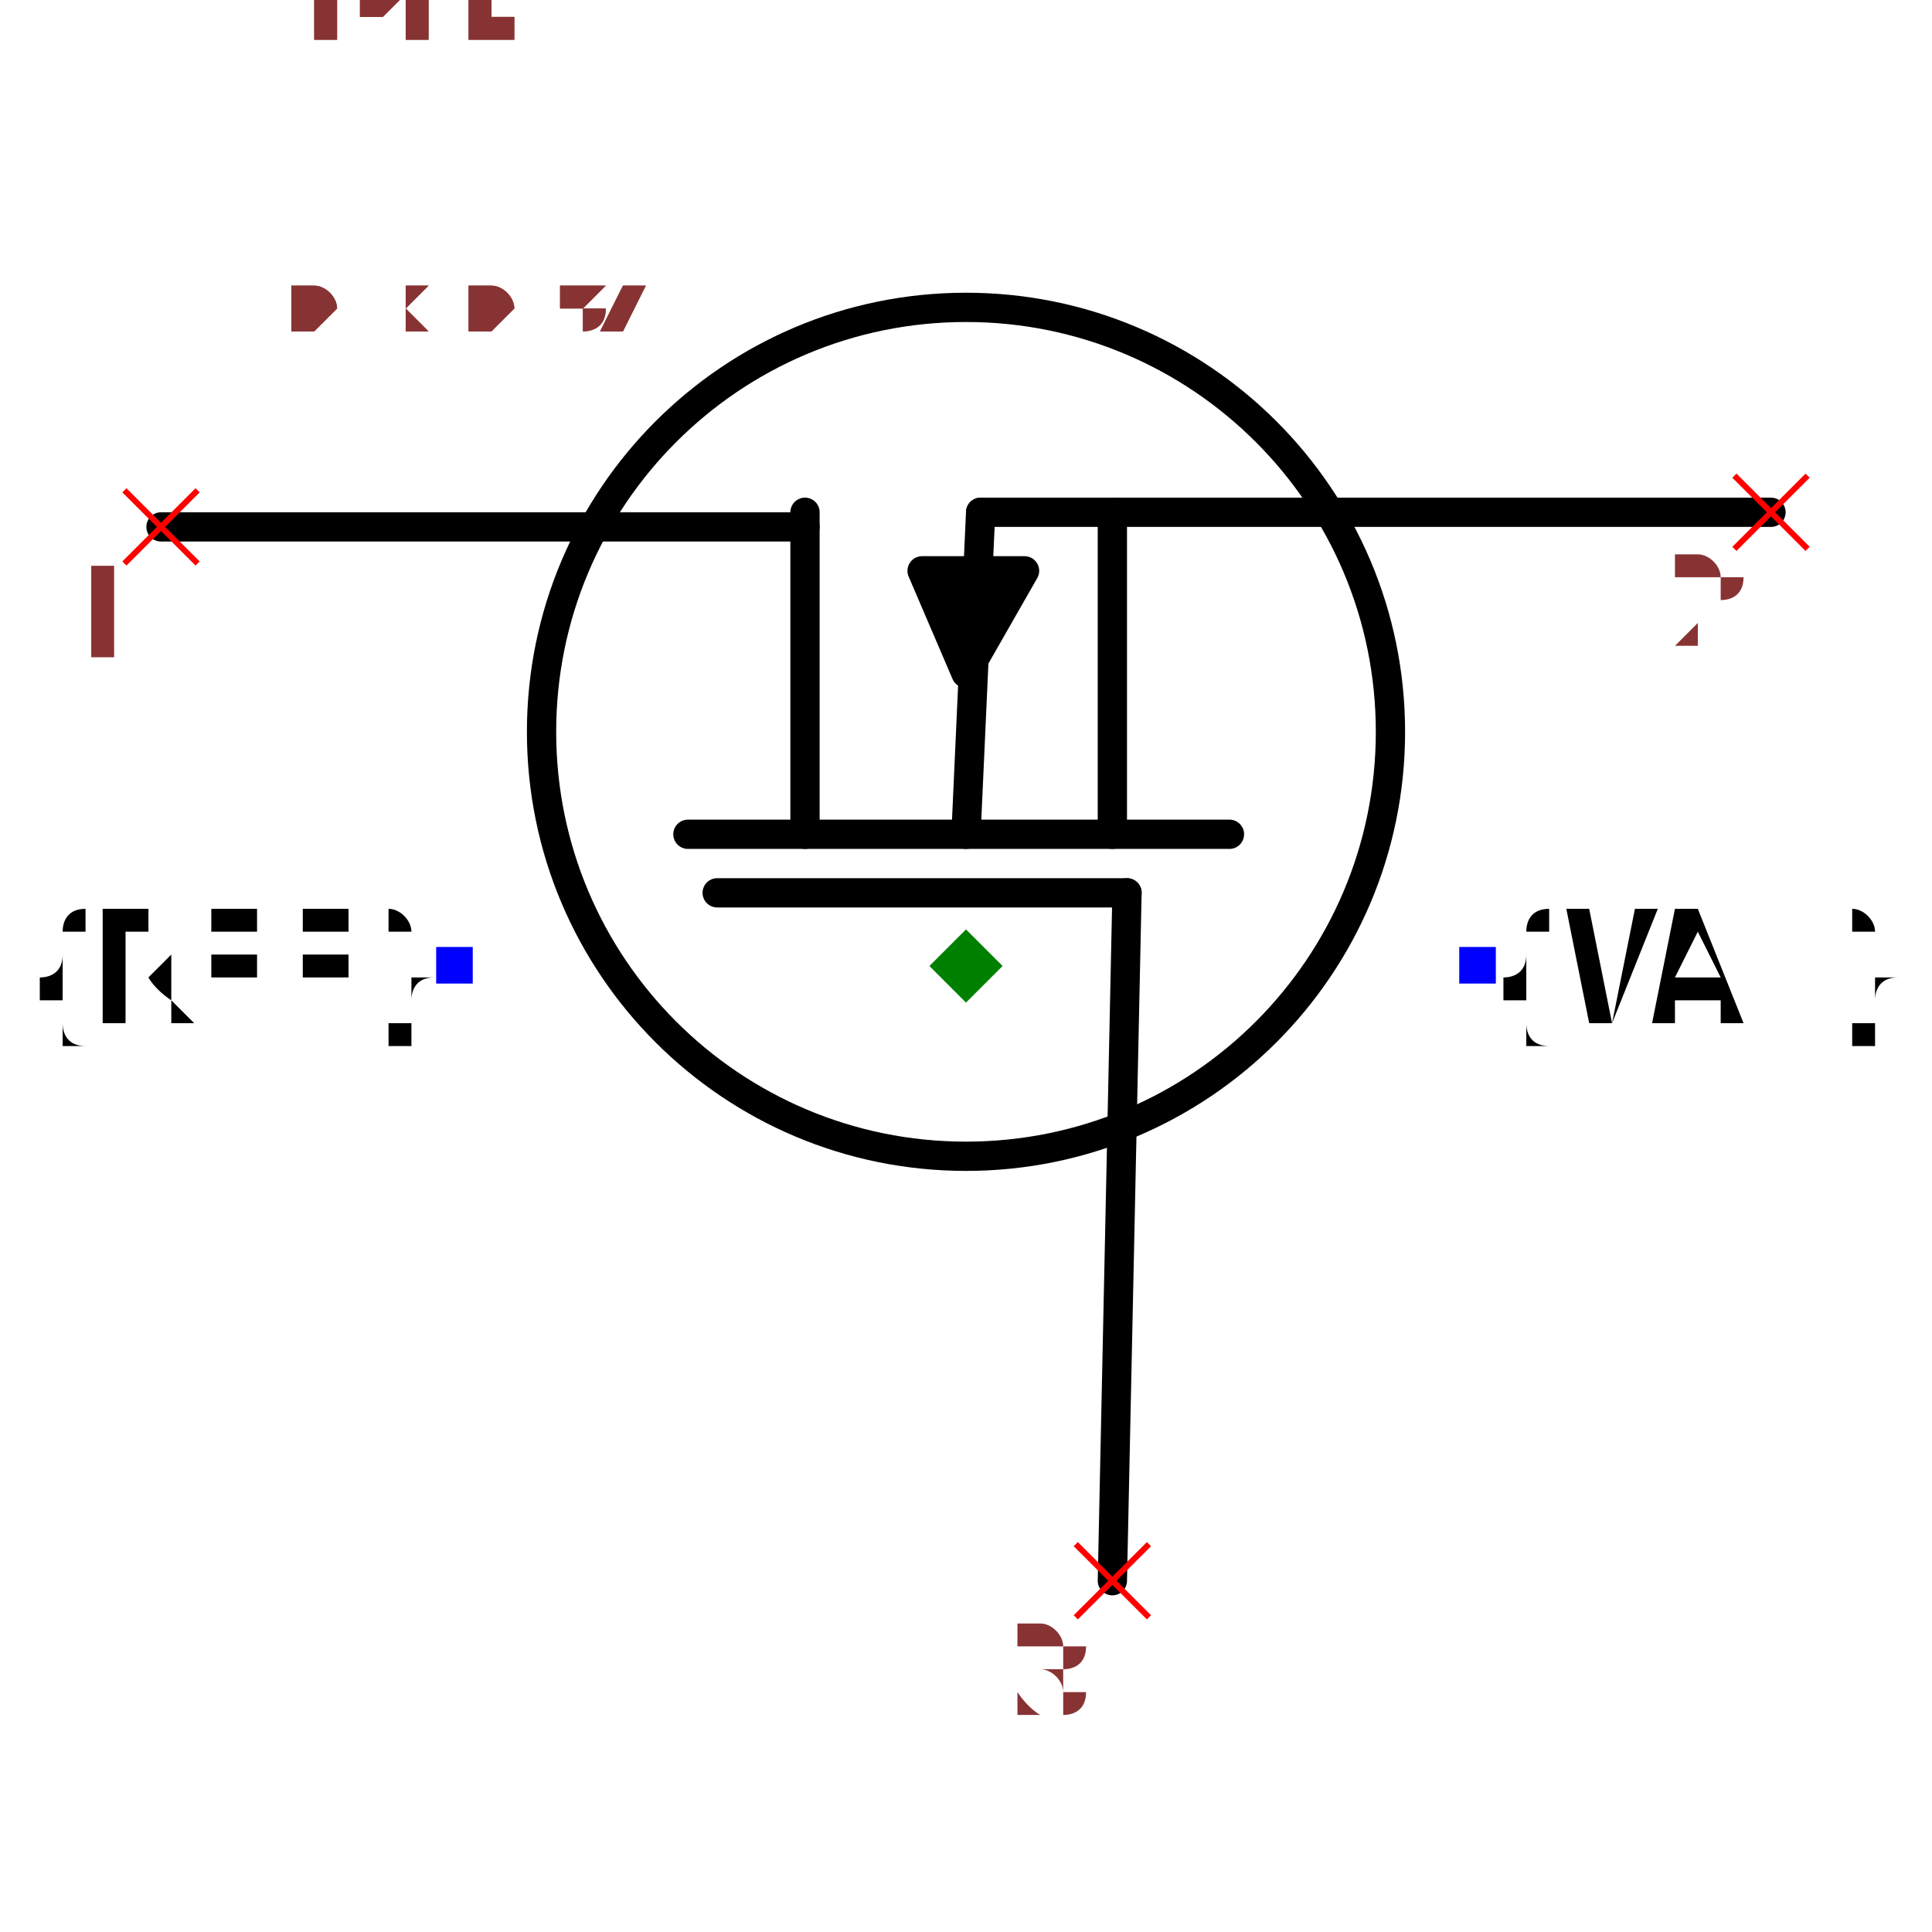
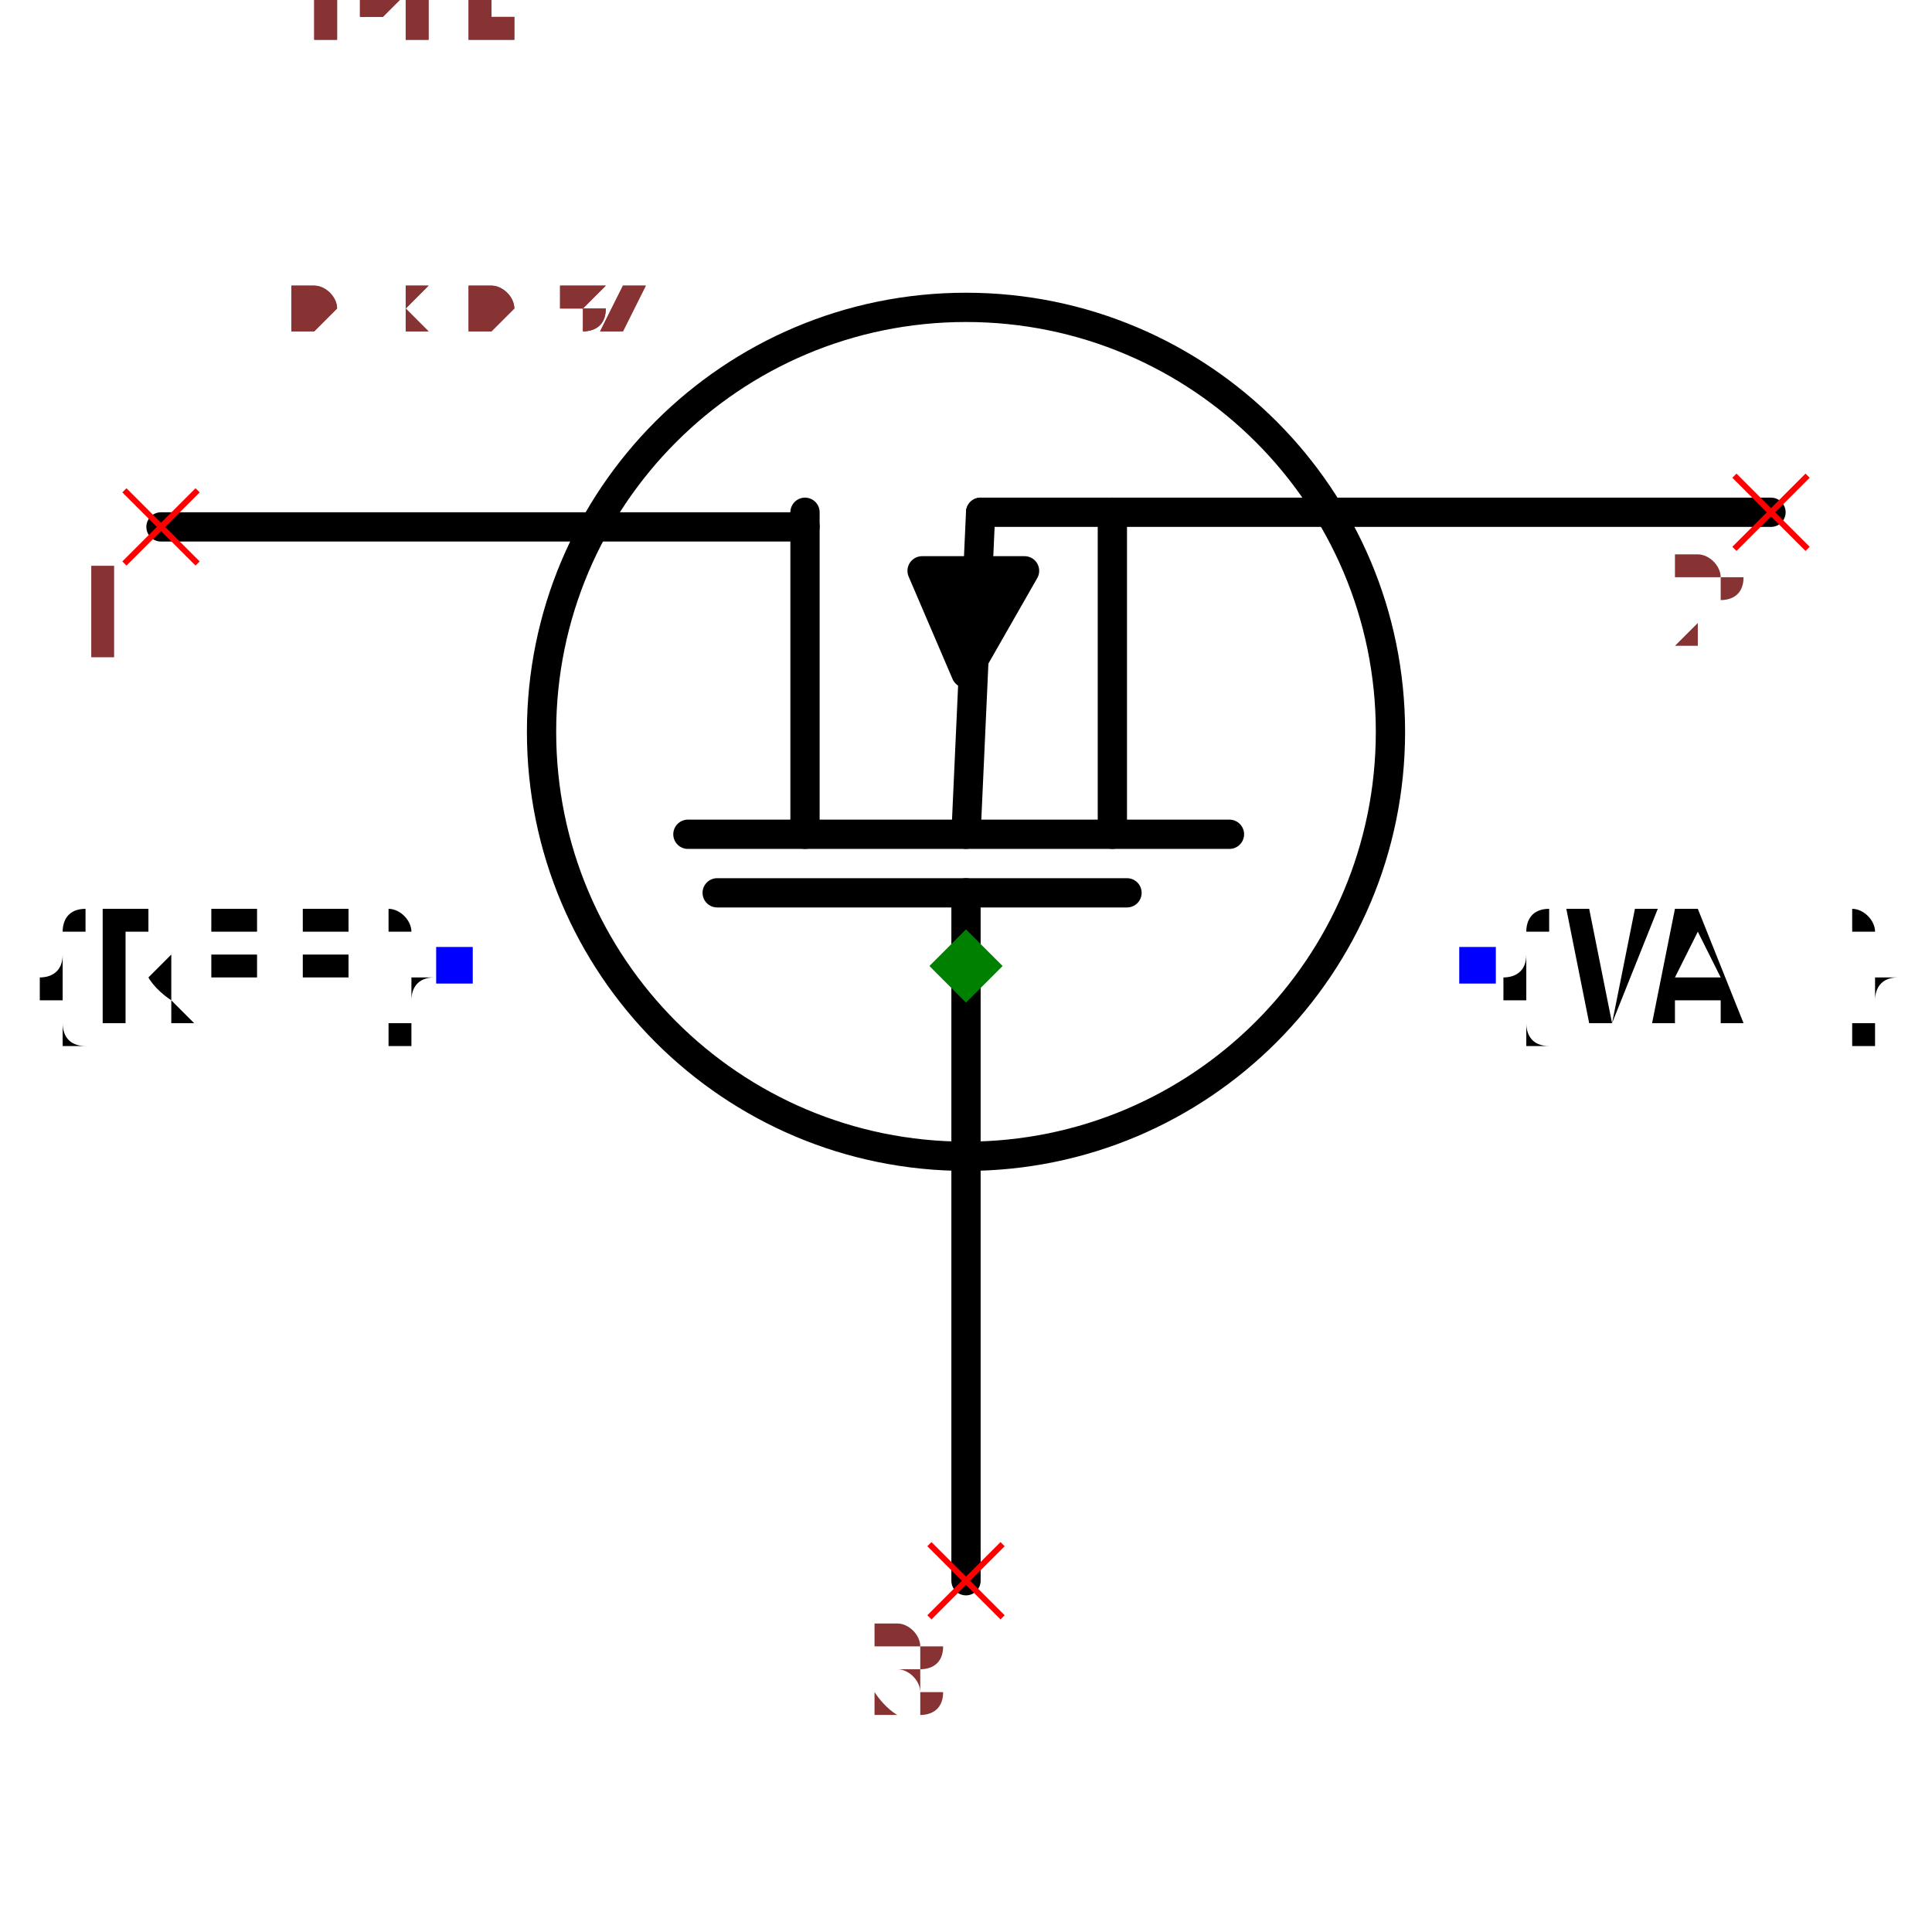
<svg xmlns="http://www.w3.org/2000/svg" width="150" height="150" viewBox="-0.66 -0.522 1.32 1.044">
-   <path d="M0.1,0.42 L0.11,-0.05" fill="none" stroke="black" stroke-width="0.02" stroke-linecap="round" stroke-linejoin="round" />
+   <path d="M2.5717582782094416e-17,0.42 L-3.061616997868383e-18,-0.05" fill="none" stroke="black" stroke-width="0.02" stroke-linecap="round" stroke-linejoin="round" />
  <path d="M-0.19,-0.09 L0.18,-0.09" fill="none" stroke="black" stroke-width="0.02" stroke-linecap="round" stroke-linejoin="round" />
  <path d="M-0.55,-0.3 L-0.11,-0.3" fill="none" stroke="black" stroke-width="0.02" stroke-linecap="round" stroke-linejoin="round" />
  <path d="M0.55,-0.31 L0.01,-0.31" fill="none" stroke="black" stroke-width="0.02" stroke-linecap="round" stroke-linejoin="round" />
  <path d="M-0.11,-0.09 L-0.11,-0.31" fill="none" stroke="black" stroke-width="0.02" stroke-linecap="round" stroke-linejoin="round" />
  <path d="M0.1,-0.09 L0.1,-0.31" fill="none" stroke="black" stroke-width="0.02" stroke-linecap="round" stroke-linejoin="round" />
  <path d="M0.04,-0.27 L-0.03,-0.27 L-1.2246467991473533e-17,-0.2 L0.04,-0.27" fill="black" stroke="black" stroke-width="0.02" stroke-linecap="round" stroke-linejoin="round" />
  <path d="M-5.5109105961630896e-18,-0.09 L0.01,-0.31" fill="none" stroke="black" stroke-width="0.02" stroke-linecap="round" stroke-linejoin="round" />
  <path d="M-0.17,-0.05 L0.11,-0.05" fill="none" stroke="black" stroke-width="0.02" stroke-linecap="round" stroke-linejoin="round" />
  <circle cx="-9.797174393178826e-18" cy="-0.16" r="0.29" fill="none" stroke="black" stroke-width="0.02" />
  <text x="-0.35" y="0" dx="0" dy="0.038" text-anchor="end" style="font: 0.1px monospace; fill: black">{REF}</text>
  <rect x="-0.362" y="-0.013" width="0.025" height="0.025" fill="blue" />
  <text x="0.35" y="0" dx="0" dy="0.038" text-anchor="start" style="font: 0.1px monospace; fill: black">{VAL}</text>
  <rect x="0.337" y="-0.013" width="0.025" height="0.025" fill="blue" />
  <line x1="-0.575" y1="-0.325" x2="-0.525" y2="-0.275" stroke="red" stroke-width="0.004" />
  <line x1="-0.575" y1="-0.275" x2="-0.525" y2="-0.325" stroke="red" stroke-width="0.004" />
  <text x="-0.59" y="-0.21" text-anchor="middle" style="font: 0.08px monospace; fill: #833;">1</text>
  <line x1="0.525" y1="-0.335" x2="0.575" y2="-0.285" stroke="red" stroke-width="0.004" />
  <line x1="0.525" y1="-0.285" x2="0.575" y2="-0.335" stroke="red" stroke-width="0.004" />
  <text x="0.51" y="-0.22" text-anchor="middle" style="font: 0.08px monospace; fill: #833;">2</text>
-   <line x1="0.075" y1="0.395" x2="0.125" y2="0.445" stroke="red" stroke-width="0.004" />
-   <line x1="0.075" y1="0.445" x2="0.125" y2="0.395" stroke="red" stroke-width="0.004" />
-   <text x="0.06" y="0.51" text-anchor="middle" style="font: 0.08px monospace; fill: #833;">3</text>
+   <line x1="-0.025" y1="0.395" x2="0.025" y2="0.445" stroke="red" stroke-width="0.004" />
+   <line x1="-0.025" y1="0.445" x2="0.025" y2="0.395" stroke="red" stroke-width="0.004" />
+   <text x="-0.04" y="0.51" text-anchor="middle" style="font: 0.08px monospace; fill: #833;">3</text>
  <path d="M 0 -0.025 L 0.025 0 L 0 0.025 L -0.025 0 Z" fill="green" />
  <text x="-0.55" y="-0.435" style="font: 0.05px monospace; fill: #833;">1.10 x 0.87</text>
  <text x="-0.55" y="-0.485" dy="-0.15" style="font: 0.05px monospace; fill: #833;">1 [drain]</text>
  <text x="-0.55" y="-0.535" dy="-0.15" style="font: 0.05px monospace; fill: #833;">2 [source]</text>
  <text x="-0.55" y="-0.585" dy="-0.15" style="font: 0.05px monospace; fill: #833;">3 [gate]</text>
  <text x="-0.55" y="-0.435" style="font: 0.05px monospace; fill: #833;">1.10 x 0.87</text>
  <text x="-0.55" y="-0.485" dy="-0.15" style="font: 0.05px monospace; fill: #833;">1 [drain]</text>
  <text x="-0.55" y="-0.535" dy="-0.15" style="font: 0.05px monospace; fill: #833;">2 [source]</text>
  <text x="-0.55" y="-0.585" dy="-0.15" style="font: 0.05px monospace; fill: #833;">3 [gate]</text>
</svg>
